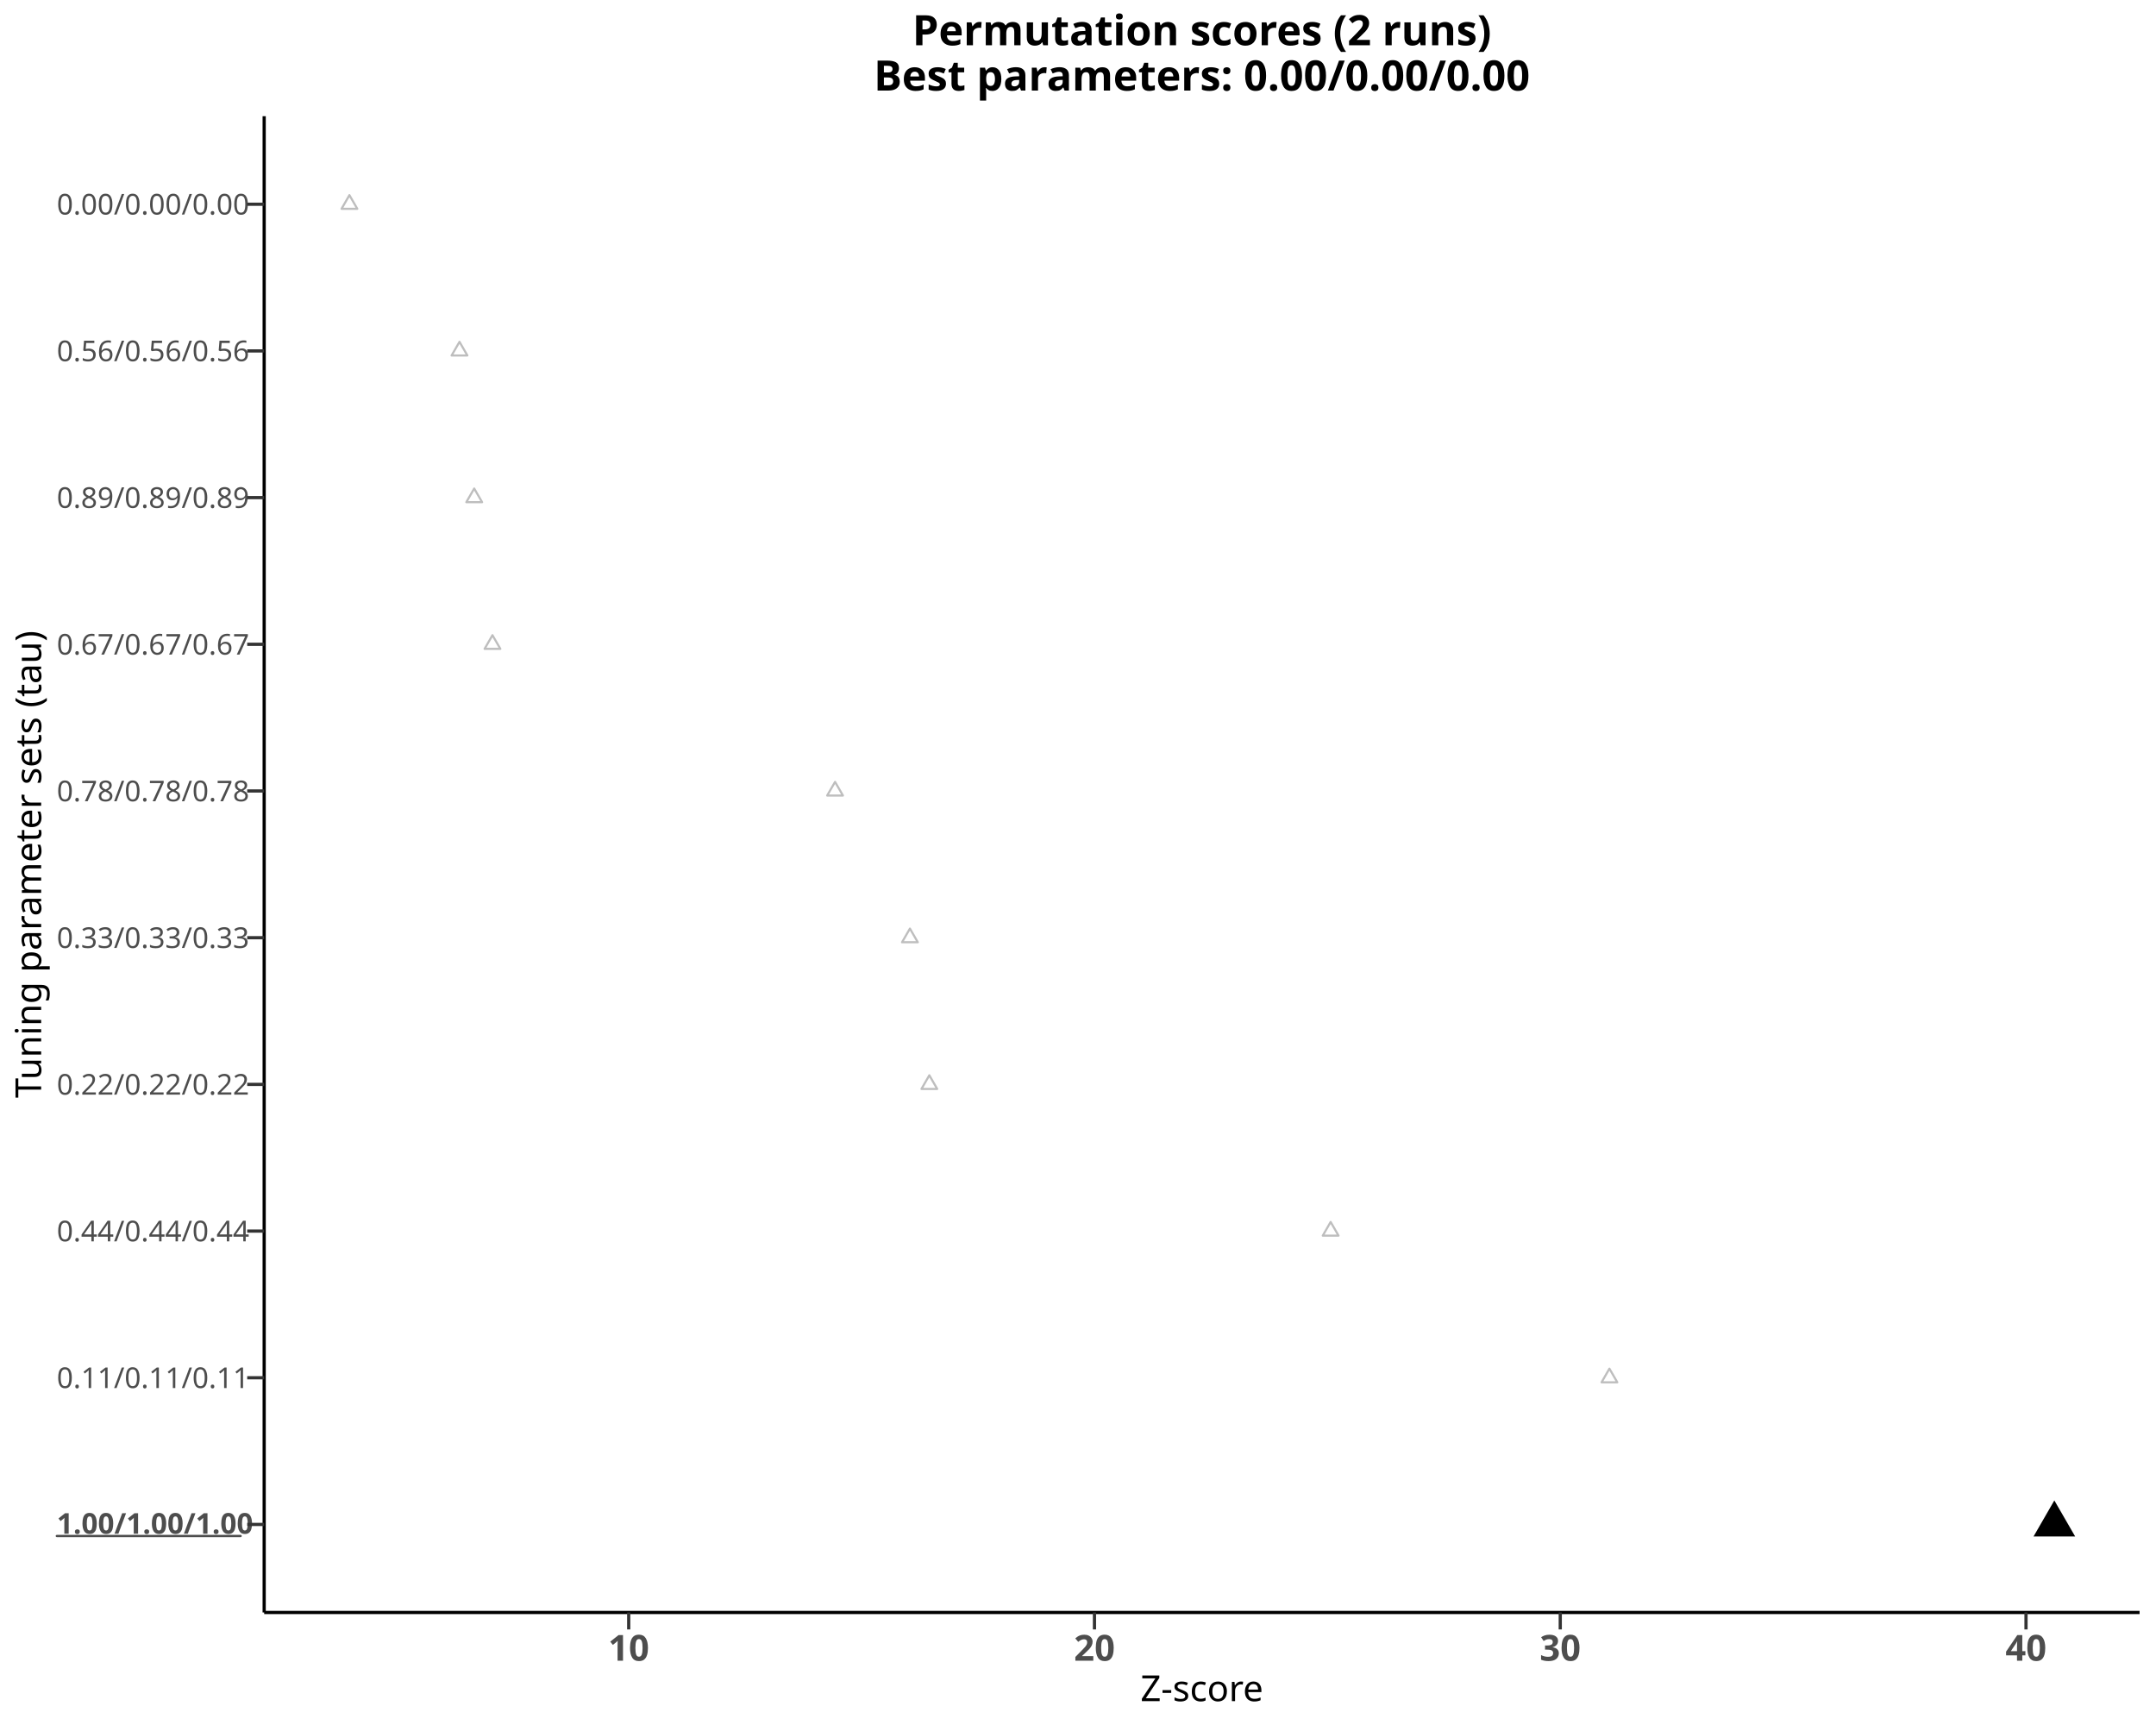
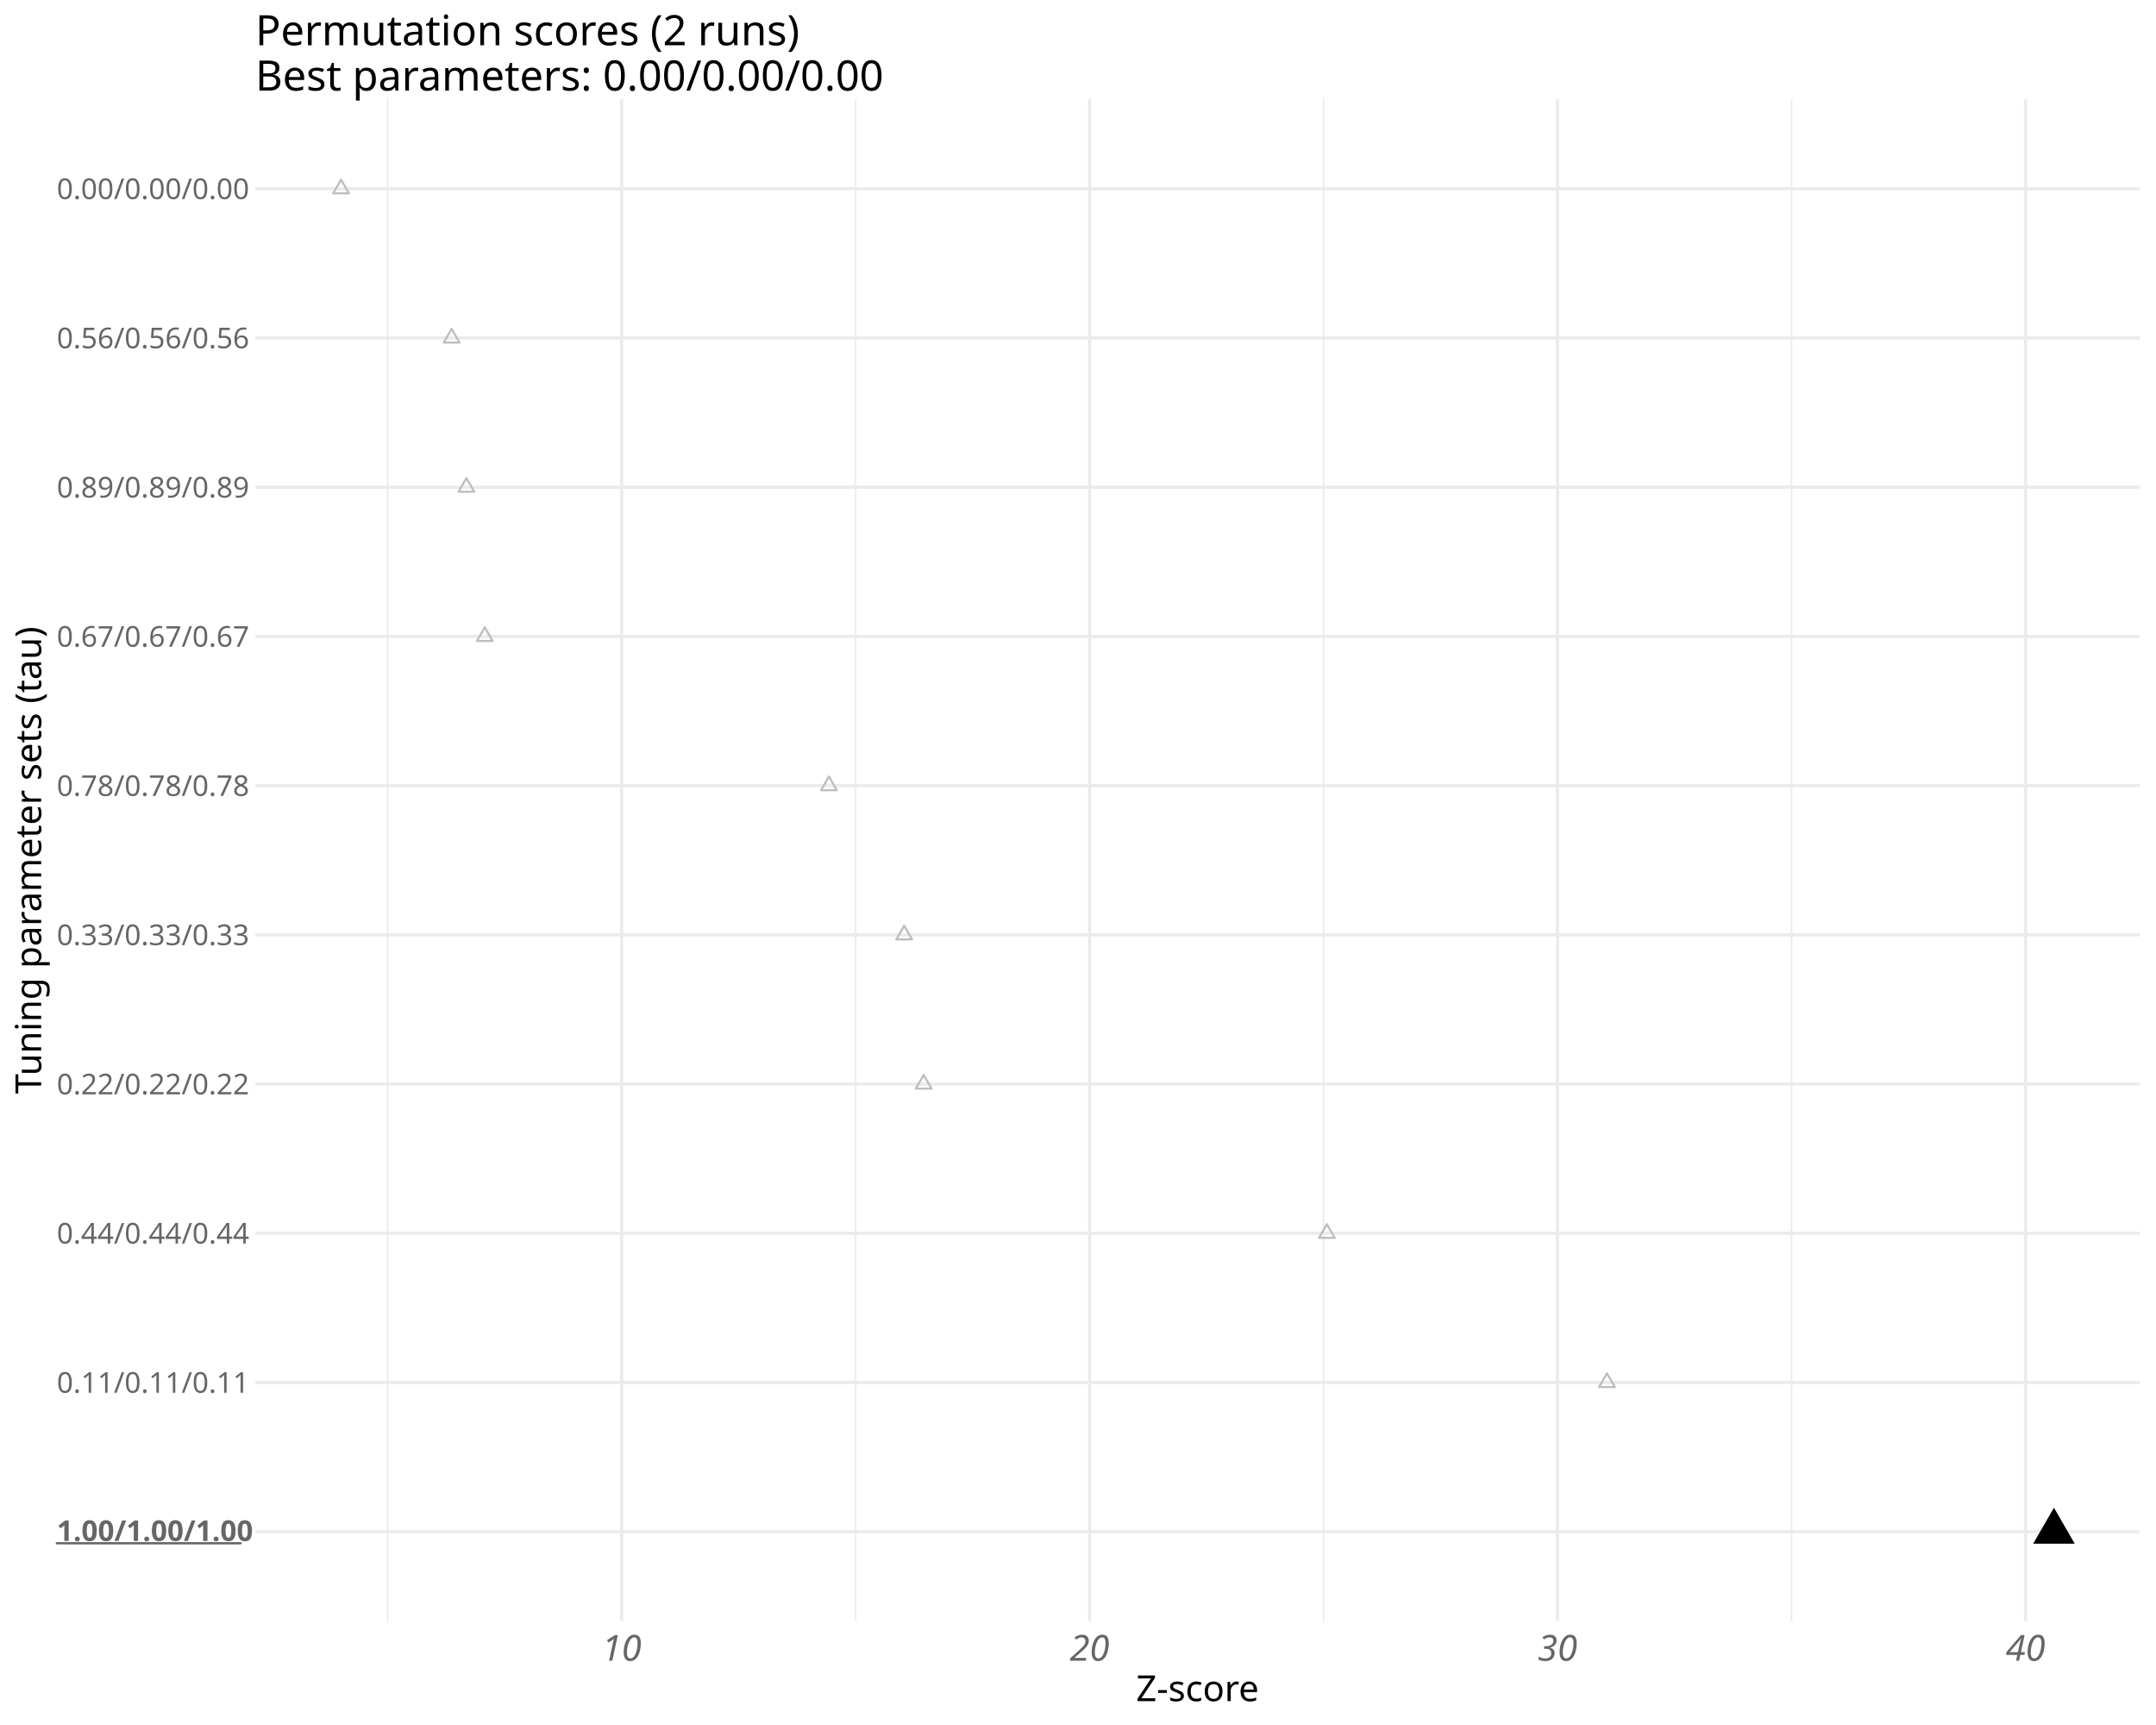
<svg xmlns="http://www.w3.org/2000/svg" class="svglite" data-engine-version="2.0" width="720.00pt" height="576.00pt" viewBox="0 0 720.00 576.00">
  <defs>
    <style type="text/css">
    .svglite line, .svglite polyline, .svglite polygon, .svglite path, .svglite rect, .svglite circle {
      fill: none;
      stroke: #000000;
      stroke-linecap: round;
      stroke-linejoin: round;
      stroke-miterlimit: 10.00;
    }
  </style>
  </defs>
  <rect width="100%" height="100%" style="stroke: none; fill: #FFFFFF;" />
  <defs>
    <clipPath id="cpMC4wMHw3MjAuMDB8MC4wMHw1NzYuMDA=">
      <rect x="0.00" y="0.00" width="720.00" height="576.00" />
    </clipPath>
  </defs>
  <g clip-path="url(#cpMC4wMHw3MjAuMDB8MC4wMHw1NzYuMDA=)">
-     <rect x="0.00" y="0.00" width="720.00" height="576.00" style="stroke-width: 1.07; stroke: #FFFFFF; fill: #FFFFFF;" />
-   </g>
+ </g>
  <defs>
-     <clipPath id="cpODguMjJ8NzE0LjUyfDM4LjgxfDUzOC40Mg==">
-       <rect x="88.22" y="38.81" width="626.30" height="499.61" />
+     <clipPath id="cpODUuMjl8NzE0LjUyfDMzLjE0fDU0MS4zNQ==">
+       <rect x="85.29" y="33.14" width="629.23" height="508.21" />
    </clipPath>
  </defs>
-   <g clip-path="url(#cpODguMjJ8NzE0LjUyfDM4LjgxfDUzOC40Mg==)">
-     <rect x="88.22" y="38.81" width="626.30" height="499.61" style="stroke-width: 1.07; stroke: none; fill: #FFFFFF;" />
-     <polygon points="116.69,65.16 119.32,69.72 114.06,69.72 " style="stroke-width: 0.71; stroke: #BEBEBE; fill: none;" />
-     <polygon points="153.45,114.14 156.08,118.70 150.81,118.70 " style="stroke-width: 0.71; stroke: #BEBEBE; fill: none;" />
-     <polygon points="158.36,163.12 161.00,167.68 155.73,167.68 " style="stroke-width: 0.71; stroke: #BEBEBE; fill: none;" />
-     <polygon points="164.46,212.10 167.09,216.66 161.83,216.66 " style="stroke-width: 0.71; stroke: #BEBEBE; fill: none;" />
-     <polygon points="278.87,261.08 281.50,265.64 276.23,265.64 " style="stroke-width: 0.71; stroke: #BEBEBE; fill: none;" />
-     <polygon points="303.87,310.07 306.50,314.63 301.24,314.63 " style="stroke-width: 0.71; stroke: #BEBEBE; fill: none;" />
-     <polygon points="310.35,359.05 312.98,363.61 307.72,363.61 " style="stroke-width: 0.71; stroke: #BEBEBE; fill: none;" />
-     <polygon points="444.37,408.03 447.00,412.59 441.74,412.59 " style="stroke-width: 0.71; stroke: #BEBEBE; fill: none;" />
-     <polygon points="537.47,457.01 540.10,461.57 534.84,461.57 " style="stroke-width: 0.71; stroke: #BEBEBE; fill: none;" />
-     <polygon points="686.05,501.01 693.00,513.04 679.11,513.04 " style="stroke-width: 0.71; stroke: none; fill: #000000;" />
+   <g clip-path="url(#cpODUuMjl8NzE0LjUyfDMzLjE0fDU0MS4zNQ==)">
+     <polyline points="129.46,541.35 129.46,33.14 " style="stroke-width: 0.53; stroke: #EBEBEB; stroke-linecap: butt;" />
+     <polyline points="285.74,541.35 285.74,33.14 " style="stroke-width: 0.53; stroke: #EBEBEB; stroke-linecap: butt;" />
+     <polyline points="442.01,541.35 442.01,33.14 " style="stroke-width: 0.53; stroke: #EBEBEB; stroke-linecap: butt;" />
+     <polyline points="598.28,541.35 598.28,33.14 " style="stroke-width: 0.53; stroke: #EBEBEB; stroke-linecap: butt;" />
+     <polyline points="85.29,63.04 714.52,63.04 " style="stroke-width: 1.07; stroke: #EBEBEB; stroke-linecap: butt;" />
+     <polyline points="85.29,112.86 714.52,112.86 " style="stroke-width: 1.07; stroke: #EBEBEB; stroke-linecap: butt;" />
+     <polyline points="85.29,162.68 714.52,162.68 " style="stroke-width: 1.07; stroke: #EBEBEB; stroke-linecap: butt;" />
+     <polyline points="85.29,212.51 714.52,212.51 " style="stroke-width: 1.07; stroke: #EBEBEB; stroke-linecap: butt;" />
+     <polyline points="85.29,262.33 714.52,262.33 " style="stroke-width: 1.07; stroke: #EBEBEB; stroke-linecap: butt;" />
+     <polyline points="85.29,312.16 714.52,312.16 " style="stroke-width: 1.07; stroke: #EBEBEB; stroke-linecap: butt;" />
+     <polyline points="85.29,361.98 714.52,361.98 " style="stroke-width: 1.07; stroke: #EBEBEB; stroke-linecap: butt;" />
+     <polyline points="85.29,411.81 714.52,411.81 " style="stroke-width: 1.07; stroke: #EBEBEB; stroke-linecap: butt;" />
+     <polyline points="85.29,461.63 714.52,461.63 " style="stroke-width: 1.07; stroke: #EBEBEB; stroke-linecap: butt;" />
+     <polyline points="85.29,511.46 714.52,511.46 " style="stroke-width: 1.07; stroke: #EBEBEB; stroke-linecap: butt;" />
+     <polyline points="207.60,541.35 207.60,33.14 " style="stroke-width: 1.07; stroke: #EBEBEB; stroke-linecap: butt;" />
+     <polyline points="363.87,541.35 363.87,33.14 " style="stroke-width: 1.07; stroke: #EBEBEB; stroke-linecap: butt;" />
+     <polyline points="520.14,541.35 520.14,33.14 " style="stroke-width: 1.07; stroke: #EBEBEB; stroke-linecap: butt;" />
+     <polyline points="676.42,541.35 676.42,33.14 " style="stroke-width: 1.07; stroke: #EBEBEB; stroke-linecap: butt;" />
+     <polygon points="113.89,60.00 116.52,64.56 111.26,64.56 " style="stroke-width: 0.71; stroke: #BEBEBE; fill: none;" />
+     <polygon points="150.82,109.82 153.46,114.38 148.19,114.38 " style="stroke-width: 0.71; stroke: #BEBEBE; fill: none;" />
+     <polygon points="155.76,159.64 158.40,164.20 153.13,164.20 " style="stroke-width: 0.71; stroke: #BEBEBE; fill: none;" />
+     <polygon points="161.89,209.47 164.52,214.03 159.25,214.03 " style="stroke-width: 0.71; stroke: #BEBEBE; fill: none;" />
+     <polygon points="276.83,259.29 279.46,263.85 274.20,263.85 " style="stroke-width: 0.71; stroke: #BEBEBE; fill: none;" />
+     <polygon points="301.95,309.12 304.58,313.68 299.32,313.68 " style="stroke-width: 0.71; stroke: #BEBEBE; fill: none;" />
+     <polygon points="308.46,358.94 311.09,363.50 305.83,363.50 " style="stroke-width: 0.71; stroke: #BEBEBE; fill: none;" />
+     <polygon points="443.11,408.77 445.74,413.33 440.48,413.33 " style="stroke-width: 0.71; stroke: #BEBEBE; fill: none;" />
+     <polygon points="536.64,458.59 539.28,463.15 534.01,463.15 " style="stroke-width: 0.71; stroke: #BEBEBE; fill: none;" />
+     <polygon points="685.92,503.44 692.86,515.46 678.98,515.46 " style="stroke-width: 0.71; stroke: none; fill: #000000;" />
  </g>
  <g clip-path="url(#cpMC4wMHw3MjAuMDB8MC4wMHw1NzYuMDA=)">
-     <polyline points="88.22,538.42 88.22,38.81 " style="stroke-width: 1.07; stroke-linecap: butt;" />
-     <text x="18.97" y="71.63" style="font-size: 9.60px; fill: #4D4D4D; font-family: sans;" textLength="61.39px" lengthAdjust="spacingAndGlyphs">0.00/0.00/0.00</text>
-     <text x="18.97" y="512.13" style="font-size: 9.60px; font-weight: bold; fill: #4D4D4D; font-family: sans;" textLength="61.39px" lengthAdjust="spacingAndGlyphs">1.00/1.00/1.00</text>
-     <polyline points="18.97,512.89 80.36,512.89 " style="stroke-width: 0.75; stroke: #4D4D4D;" />
-     <text x="18.97" y="267.56" style="font-size: 9.60px; fill: #4D4D4D; font-family: sans;" textLength="61.39px" lengthAdjust="spacingAndGlyphs">0.78/0.78/0.78</text>
-     <text x="18.97" y="169.59" style="font-size: 9.60px; fill: #4D4D4D; font-family: sans;" textLength="61.39px" lengthAdjust="spacingAndGlyphs">0.89/0.89/0.89</text>
-     <text x="18.97" y="120.61" style="font-size: 9.60px; fill: #4D4D4D; font-family: sans;" textLength="61.39px" lengthAdjust="spacingAndGlyphs">0.56/0.56/0.56</text>
-     <text x="18.97" y="218.58" style="font-size: 9.60px; fill: #4D4D4D; font-family: sans;" textLength="61.39px" lengthAdjust="spacingAndGlyphs">0.67/0.67/0.67</text>
-     <text x="18.97" y="365.52" style="font-size: 9.60px; fill: #4D4D4D; font-family: sans;" textLength="61.39px" lengthAdjust="spacingAndGlyphs">0.22/0.22/0.22</text>
-     <text x="18.97" y="316.54" style="font-size: 9.60px; fill: #4D4D4D; font-family: sans;" textLength="61.39px" lengthAdjust="spacingAndGlyphs">0.33/0.33/0.33</text>
-     <text x="18.97" y="414.50" style="font-size: 9.60px; fill: #4D4D4D; font-family: sans;" textLength="61.39px" lengthAdjust="spacingAndGlyphs">0.44/0.44/0.44</text>
-     <text x="18.97" y="463.48" style="font-size: 9.60px; fill: #4D4D4D; font-family: sans;" textLength="61.39px" lengthAdjust="spacingAndGlyphs">0.11/0.11/0.11</text>
-     <polyline points="82.55,68.20 88.22,68.20 " style="stroke-width: 1.07; stroke: #333333; stroke-linecap: butt;" />
-     <polyline points="82.55,117.18 88.22,117.18 " style="stroke-width: 1.07; stroke: #333333; stroke-linecap: butt;" />
-     <polyline points="82.55,166.16 88.22,166.16 " style="stroke-width: 1.07; stroke: #333333; stroke-linecap: butt;" />
-     <polyline points="82.55,215.14 88.22,215.14 " style="stroke-width: 1.07; stroke: #333333; stroke-linecap: butt;" />
-     <polyline points="82.55,264.12 88.22,264.12 " style="stroke-width: 1.07; stroke: #333333; stroke-linecap: butt;" />
-     <polyline points="82.55,313.11 88.22,313.11 " style="stroke-width: 1.07; stroke: #333333; stroke-linecap: butt;" />
-     <polyline points="82.55,362.09 88.22,362.09 " style="stroke-width: 1.07; stroke: #333333; stroke-linecap: butt;" />
-     <polyline points="82.55,411.07 88.22,411.07 " style="stroke-width: 1.07; stroke: #333333; stroke-linecap: butt;" />
-     <polyline points="82.55,460.05 88.22,460.05 " style="stroke-width: 1.07; stroke: #333333; stroke-linecap: butt;" />
-     <polyline points="82.55,509.03 88.22,509.03 " style="stroke-width: 1.07; stroke: #333333; stroke-linecap: butt;" />
-     <polyline points="88.22,538.42 714.52,538.42 " style="stroke-width: 1.07; stroke-linecap: butt;" />
-     <polyline points="209.96,544.09 209.96,538.42 " style="stroke-width: 1.07; stroke: #333333; stroke-linecap: butt;" />
-     <polyline points="365.50,544.09 365.50,538.42 " style="stroke-width: 1.07; stroke: #333333; stroke-linecap: butt;" />
-     <polyline points="521.05,544.09 521.05,538.42 " style="stroke-width: 1.07; stroke: #333333; stroke-linecap: butt;" />
-     <polyline points="676.59,544.09 676.59,538.42 " style="stroke-width: 1.07; stroke: #333333; stroke-linecap: butt;" />
-     <text x="209.96" y="554.54" text-anchor="middle" style="font-size: 12.00px; font-weight: bold; fill: #4D4D4D; font-family: sans;" textLength="13.35px" lengthAdjust="spacingAndGlyphs">10</text>
-     <text x="365.50" y="554.54" text-anchor="middle" style="font-size: 12.00px; font-weight: bold; fill: #4D4D4D; font-family: sans;" textLength="13.35px" lengthAdjust="spacingAndGlyphs">20</text>
-     <text x="521.05" y="554.54" text-anchor="middle" style="font-size: 12.00px; font-weight: bold; fill: #4D4D4D; font-family: sans;" textLength="13.35px" lengthAdjust="spacingAndGlyphs">30</text>
-     <text x="676.59" y="554.54" text-anchor="middle" style="font-size: 12.00px; font-weight: bold; fill: #4D4D4D; font-family: sans;" textLength="13.35px" lengthAdjust="spacingAndGlyphs">40</text>
-     <text x="401.37" y="568.03" text-anchor="middle" style="font-size: 12.00px; font-family: sans;" textLength="40.68px" lengthAdjust="spacingAndGlyphs">Z-score</text>
-     <text transform="translate(13.74,288.62) rotate(-90)" text-anchor="middle" style="font-size: 12.00px; font-family: sans;" textLength="148.08px" lengthAdjust="spacingAndGlyphs">Tuning parameter sets (tau)</text>
-     <text x="401.37" y="15.11" text-anchor="middle" style="font-size: 14.00px; font-weight: bold; font-family: sans;" textLength="176.65px" lengthAdjust="spacingAndGlyphs">Permutation scores (2 runs) </text>
-     <text x="401.37" y="30.23" text-anchor="middle" style="font-size: 14.00px; font-weight: bold; font-family: sans;" textLength="203.93px" lengthAdjust="spacingAndGlyphs"> Best parameters: 0.00/0.00/0.00</text>
+     <text x="18.97" y="66.47" style="font-size: 9.60px; fill: #666666; font-family: sans;" textLength="61.39px" lengthAdjust="spacingAndGlyphs">0.00/0.00/0.00</text>
+     <text x="18.97" y="514.56" style="font-size: 9.60px; font-weight: bold; fill: #666666; font-family: sans;" textLength="61.39px" lengthAdjust="spacingAndGlyphs">1.00/1.00/1.00</text>
+     <polyline points="18.97,515.31 80.36,515.31 " style="stroke-width: 0.75; stroke: #666666;" />
+     <text x="18.97" y="265.77" style="font-size: 9.60px; fill: #666666; font-family: sans;" textLength="61.39px" lengthAdjust="spacingAndGlyphs">0.78/0.78/0.78</text>
+     <text x="18.97" y="166.12" style="font-size: 9.60px; fill: #666666; font-family: sans;" textLength="61.39px" lengthAdjust="spacingAndGlyphs">0.89/0.89/0.89</text>
+     <text x="18.97" y="116.29" style="font-size: 9.60px; fill: #666666; font-family: sans;" textLength="61.39px" lengthAdjust="spacingAndGlyphs">0.56/0.56/0.56</text>
+     <text x="18.97" y="215.94" style="font-size: 9.60px; fill: #666666; font-family: sans;" textLength="61.39px" lengthAdjust="spacingAndGlyphs">0.67/0.67/0.67</text>
+     <text x="18.97" y="365.42" style="font-size: 9.60px; fill: #666666; font-family: sans;" textLength="61.39px" lengthAdjust="spacingAndGlyphs">0.22/0.22/0.22</text>
+     <text x="18.97" y="315.59" style="font-size: 9.60px; fill: #666666; font-family: sans;" textLength="61.39px" lengthAdjust="spacingAndGlyphs">0.33/0.33/0.33</text>
+     <text x="18.97" y="415.24" style="font-size: 9.60px; fill: #666666; font-family: sans;" textLength="61.39px" lengthAdjust="spacingAndGlyphs">0.44/0.44/0.44</text>
+     <text x="18.97" y="465.06" style="font-size: 9.60px; fill: #666666; font-family: sans;" textLength="61.39px" lengthAdjust="spacingAndGlyphs">0.11/0.11/0.11</text>
+     <text x="207.60" y="554.54" text-anchor="middle" style="font-size: 12.00px; font-style: italic; fill: #666666; font-family: sans;" textLength="13.35px" lengthAdjust="spacingAndGlyphs">10</text>
+     <text x="363.87" y="554.54" text-anchor="middle" style="font-size: 12.00px; font-style: italic; fill: #666666; font-family: sans;" textLength="13.35px" lengthAdjust="spacingAndGlyphs">20</text>
+     <text x="520.14" y="554.54" text-anchor="middle" style="font-size: 12.00px; font-style: italic; fill: #666666; font-family: sans;" textLength="13.35px" lengthAdjust="spacingAndGlyphs">30</text>
+     <text x="676.42" y="554.54" text-anchor="middle" style="font-size: 12.00px; font-style: italic; fill: #666666; font-family: sans;" textLength="13.35px" lengthAdjust="spacingAndGlyphs">40</text>
+     <text x="399.91" y="568.03" text-anchor="middle" style="font-size: 12.00px; font-family: sans;" textLength="40.68px" lengthAdjust="spacingAndGlyphs">Z-score</text>
+     <text transform="translate(13.74,287.25) rotate(-90)" text-anchor="middle" style="font-size: 12.00px; font-family: sans;" textLength="148.08px" lengthAdjust="spacingAndGlyphs">Tuning parameter sets (tau)</text>
+     <text x="85.29" y="15.11" style="font-size: 14.00px; font-family: sans;" textLength="176.65px" lengthAdjust="spacingAndGlyphs">Permutation scores (2 runs) </text>
+     <text x="85.29" y="30.23" style="font-size: 14.00px; font-family: sans;" textLength="203.93px" lengthAdjust="spacingAndGlyphs"> Best parameters: 0.00/0.00/0.00</text>
  </g>
</svg>
